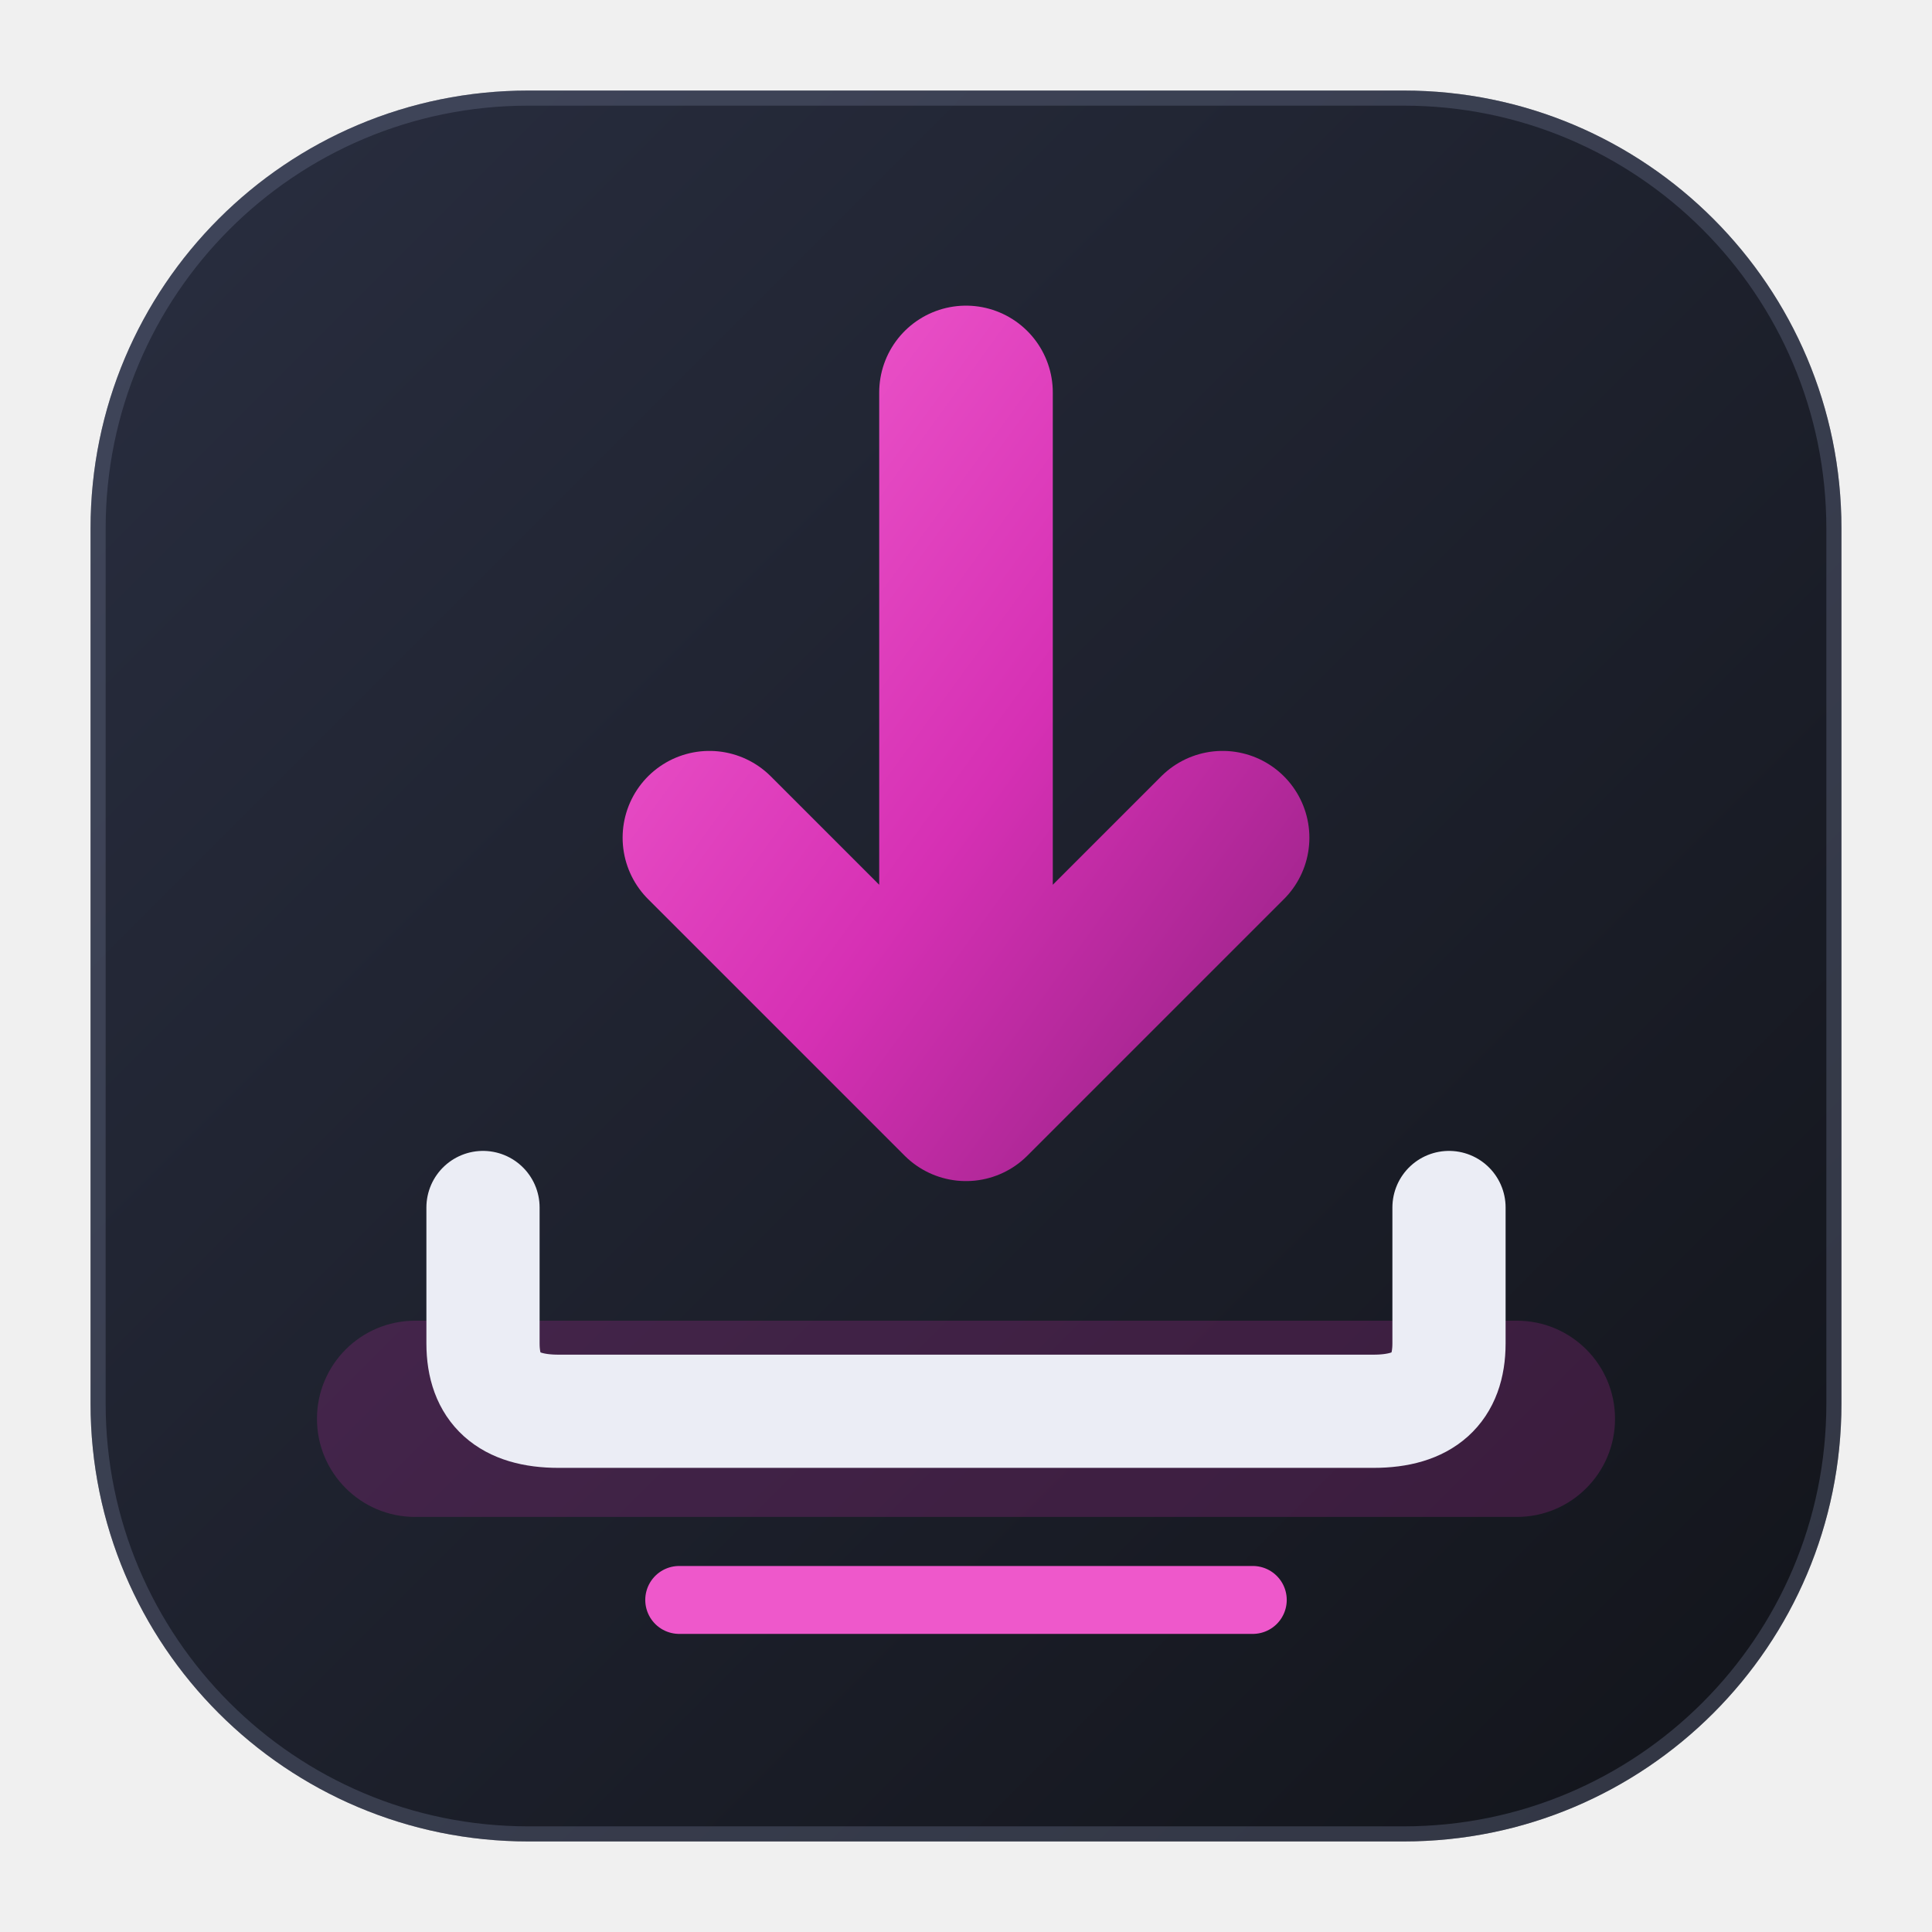
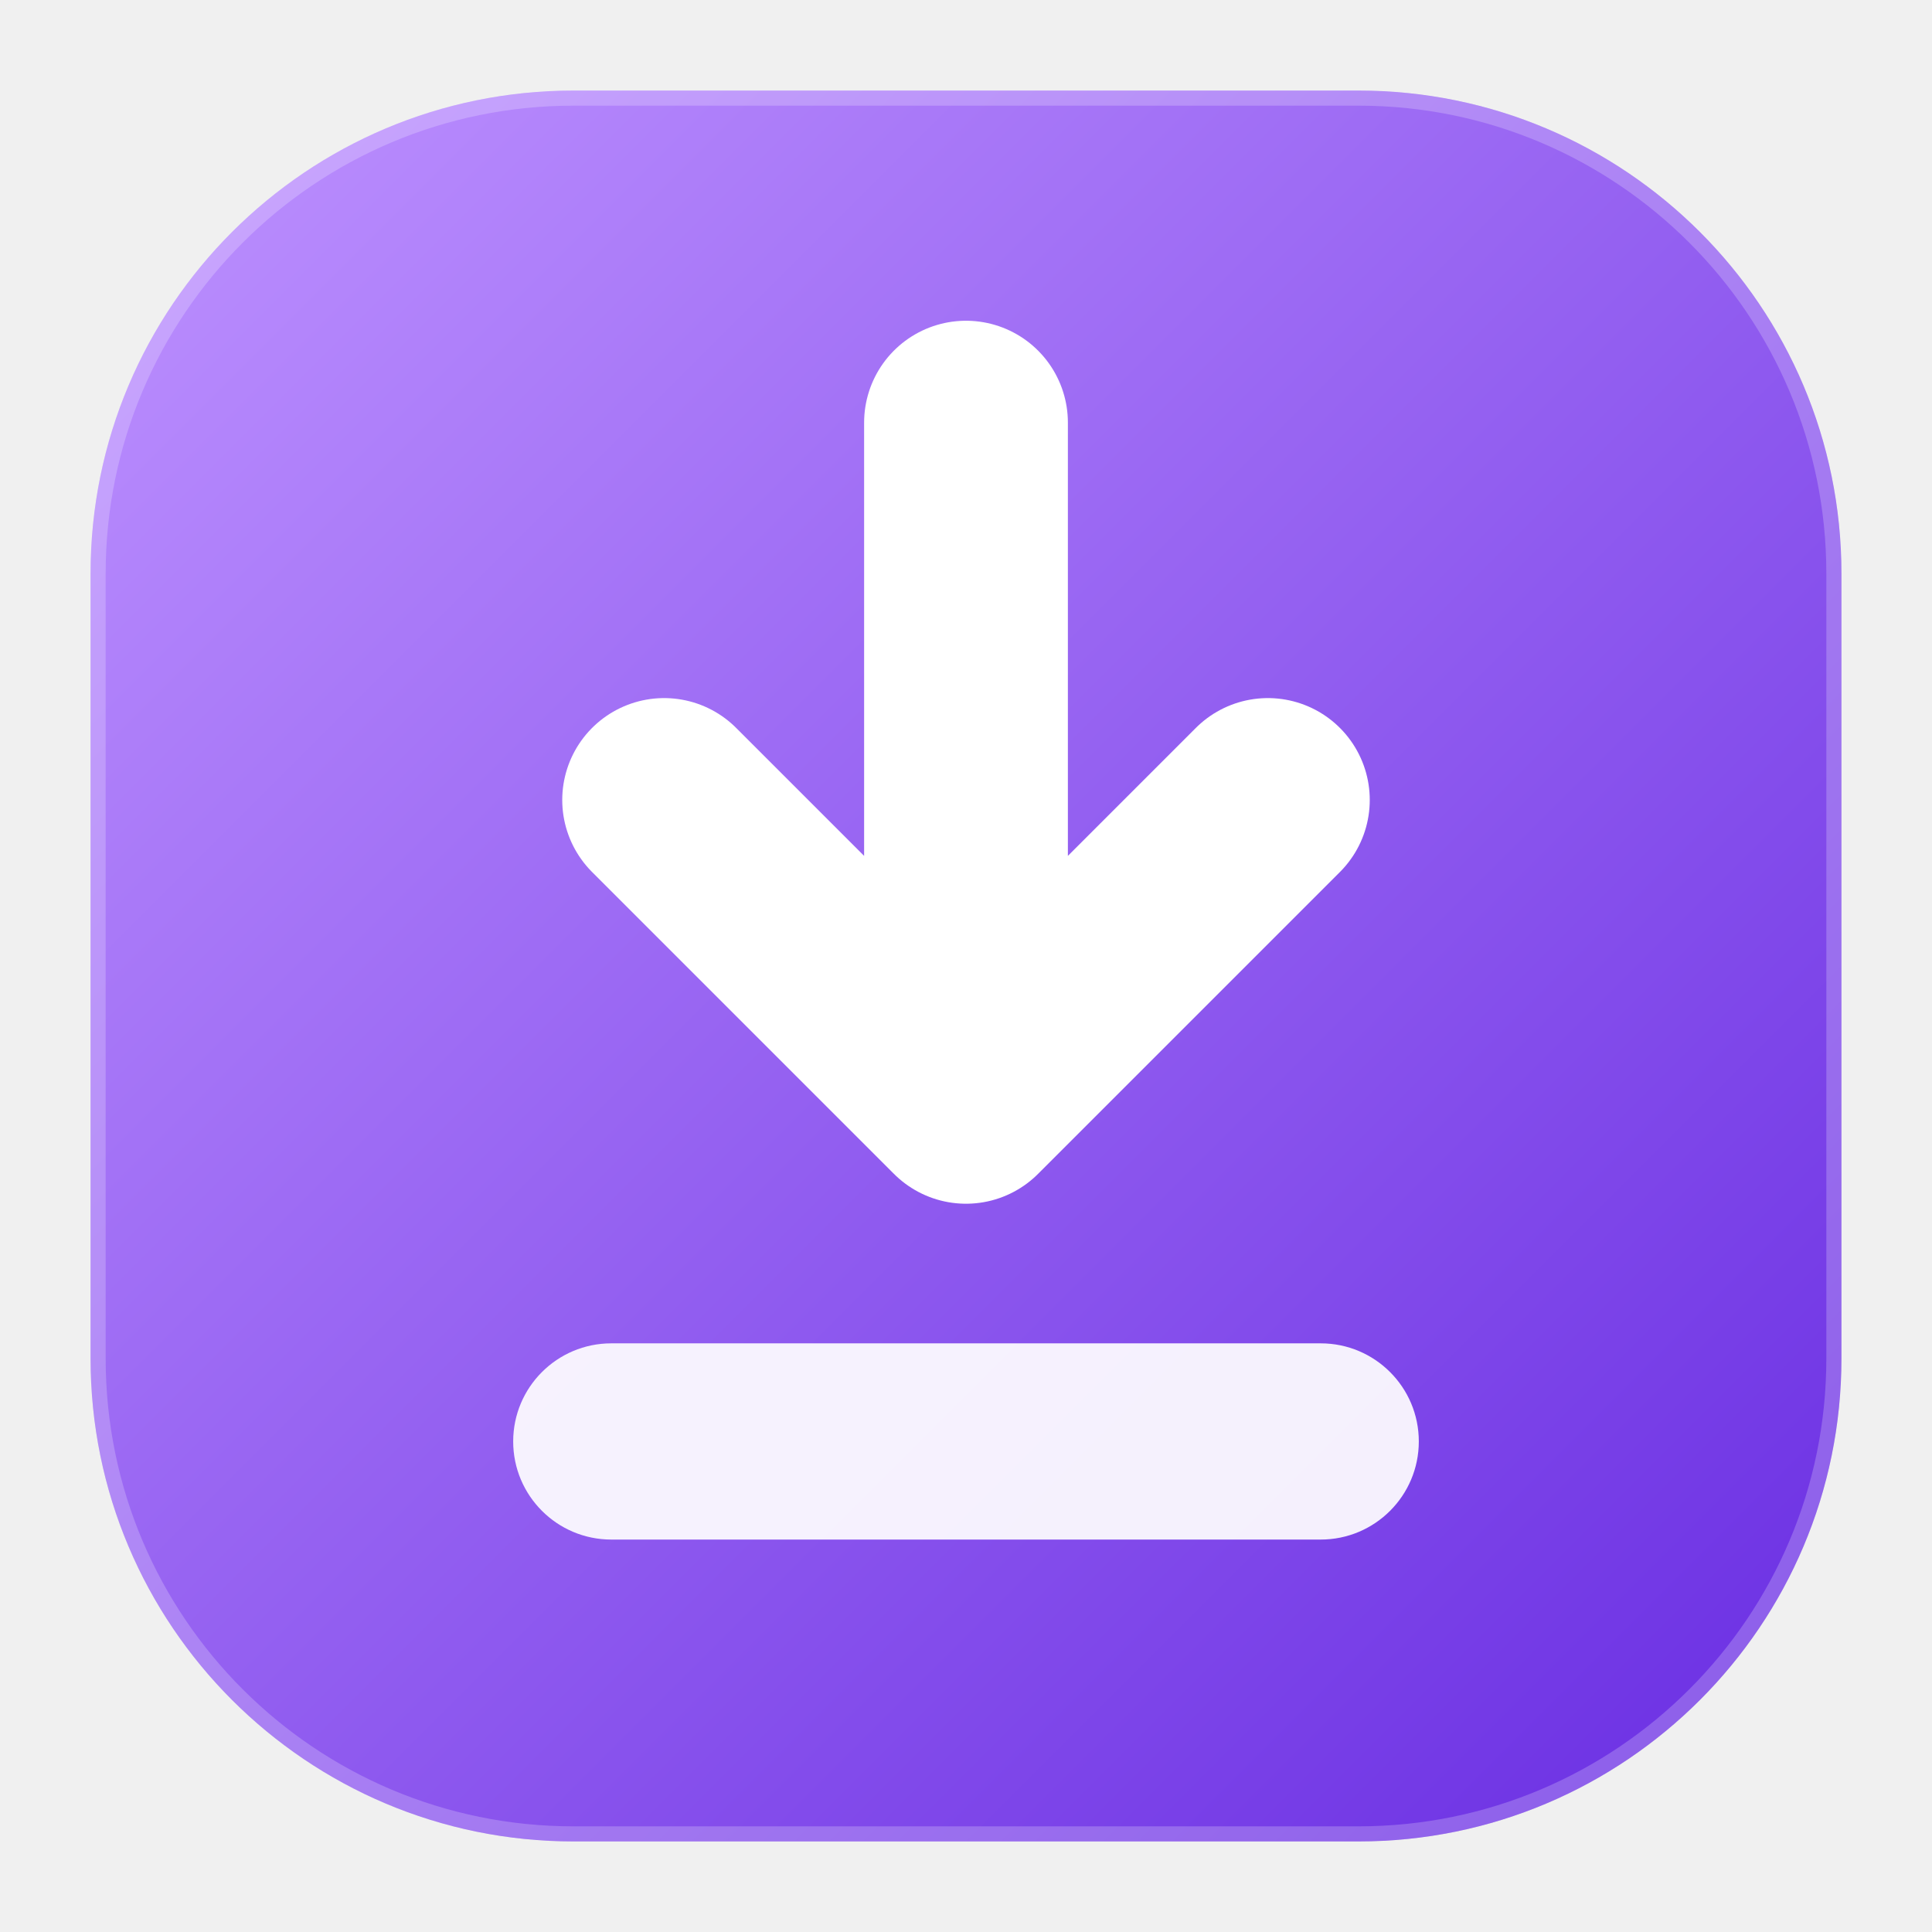
<svg xmlns="http://www.w3.org/2000/svg" width="256" height="256" viewBox="0 0 256 256">
  <defs>
-     <linearGradient id="surface" x1="0" y1="0" x2="1" y2="1">
-       <stop stop-color="#292E40" />
-       <stop offset="1" stop-color="#12141A" />
-     </linearGradient>
-     <linearGradient id="accent" x1="0" y1="0" x2="1" y2="1">
-       <stop stop-color="#EE58CB" />
-       <stop offset="0.55" stop-color="#D630B4" />
-       <stop offset="1" stop-color="#9E248B" />
+     <linearGradient id="tile" gradientUnits="userSpaceOnUse" x1="12" y1="12" x2="244" y2="244">
+       <stop stop-color="#BE92FF" />
+       <stop offset="1" stop-color="#682CE2" />
    </linearGradient>
  </defs>
-   <rect x="12" y="12" width="232" height="232" rx="58" fill="url(#surface)" />
-   <rect x="13" y="13" width="230" height="230" rx="57" fill="none" stroke="#626A83" stroke-opacity="0.4" stroke-width="2" />
-   <rect x="42" y="175" width="172" height="26" rx="13" fill="#D630B4" fill-opacity="0.20" />
-   <path d="M128 52V143M94 111L128 145L162 111" fill="none" stroke="url(#accent)" stroke-width="23" stroke-linecap="round" stroke-linejoin="round" />
-   <path d="M64 160V178Q64 187 74 187H182Q192 187 192 178V160" fill="none" stroke="#EBEDF5" stroke-width="15" stroke-linecap="round" stroke-linejoin="round" />
-   <path d="M90 212H166" fill="none" stroke="#EE58CB" stroke-width="9" stroke-linecap="round" />
+   <rect x="12" y="12" width="232" height="232" rx="64" fill="url(#tile)" />
+   <rect x="13" y="13" width="230" height="230" rx="63" fill="none" stroke="#FFFFFF" stroke-opacity="0.22" stroke-width="2" />
+   <path d="M128 56V142M88 106L128 146L168 106" fill="none" stroke="#FFFFFF" stroke-width="27" stroke-linecap="round" stroke-linejoin="round" />
+   <rect x="68" y="178" width="120" height="26" rx="13" fill="#FFFFFF" fill-opacity="0.92" />
</svg>
